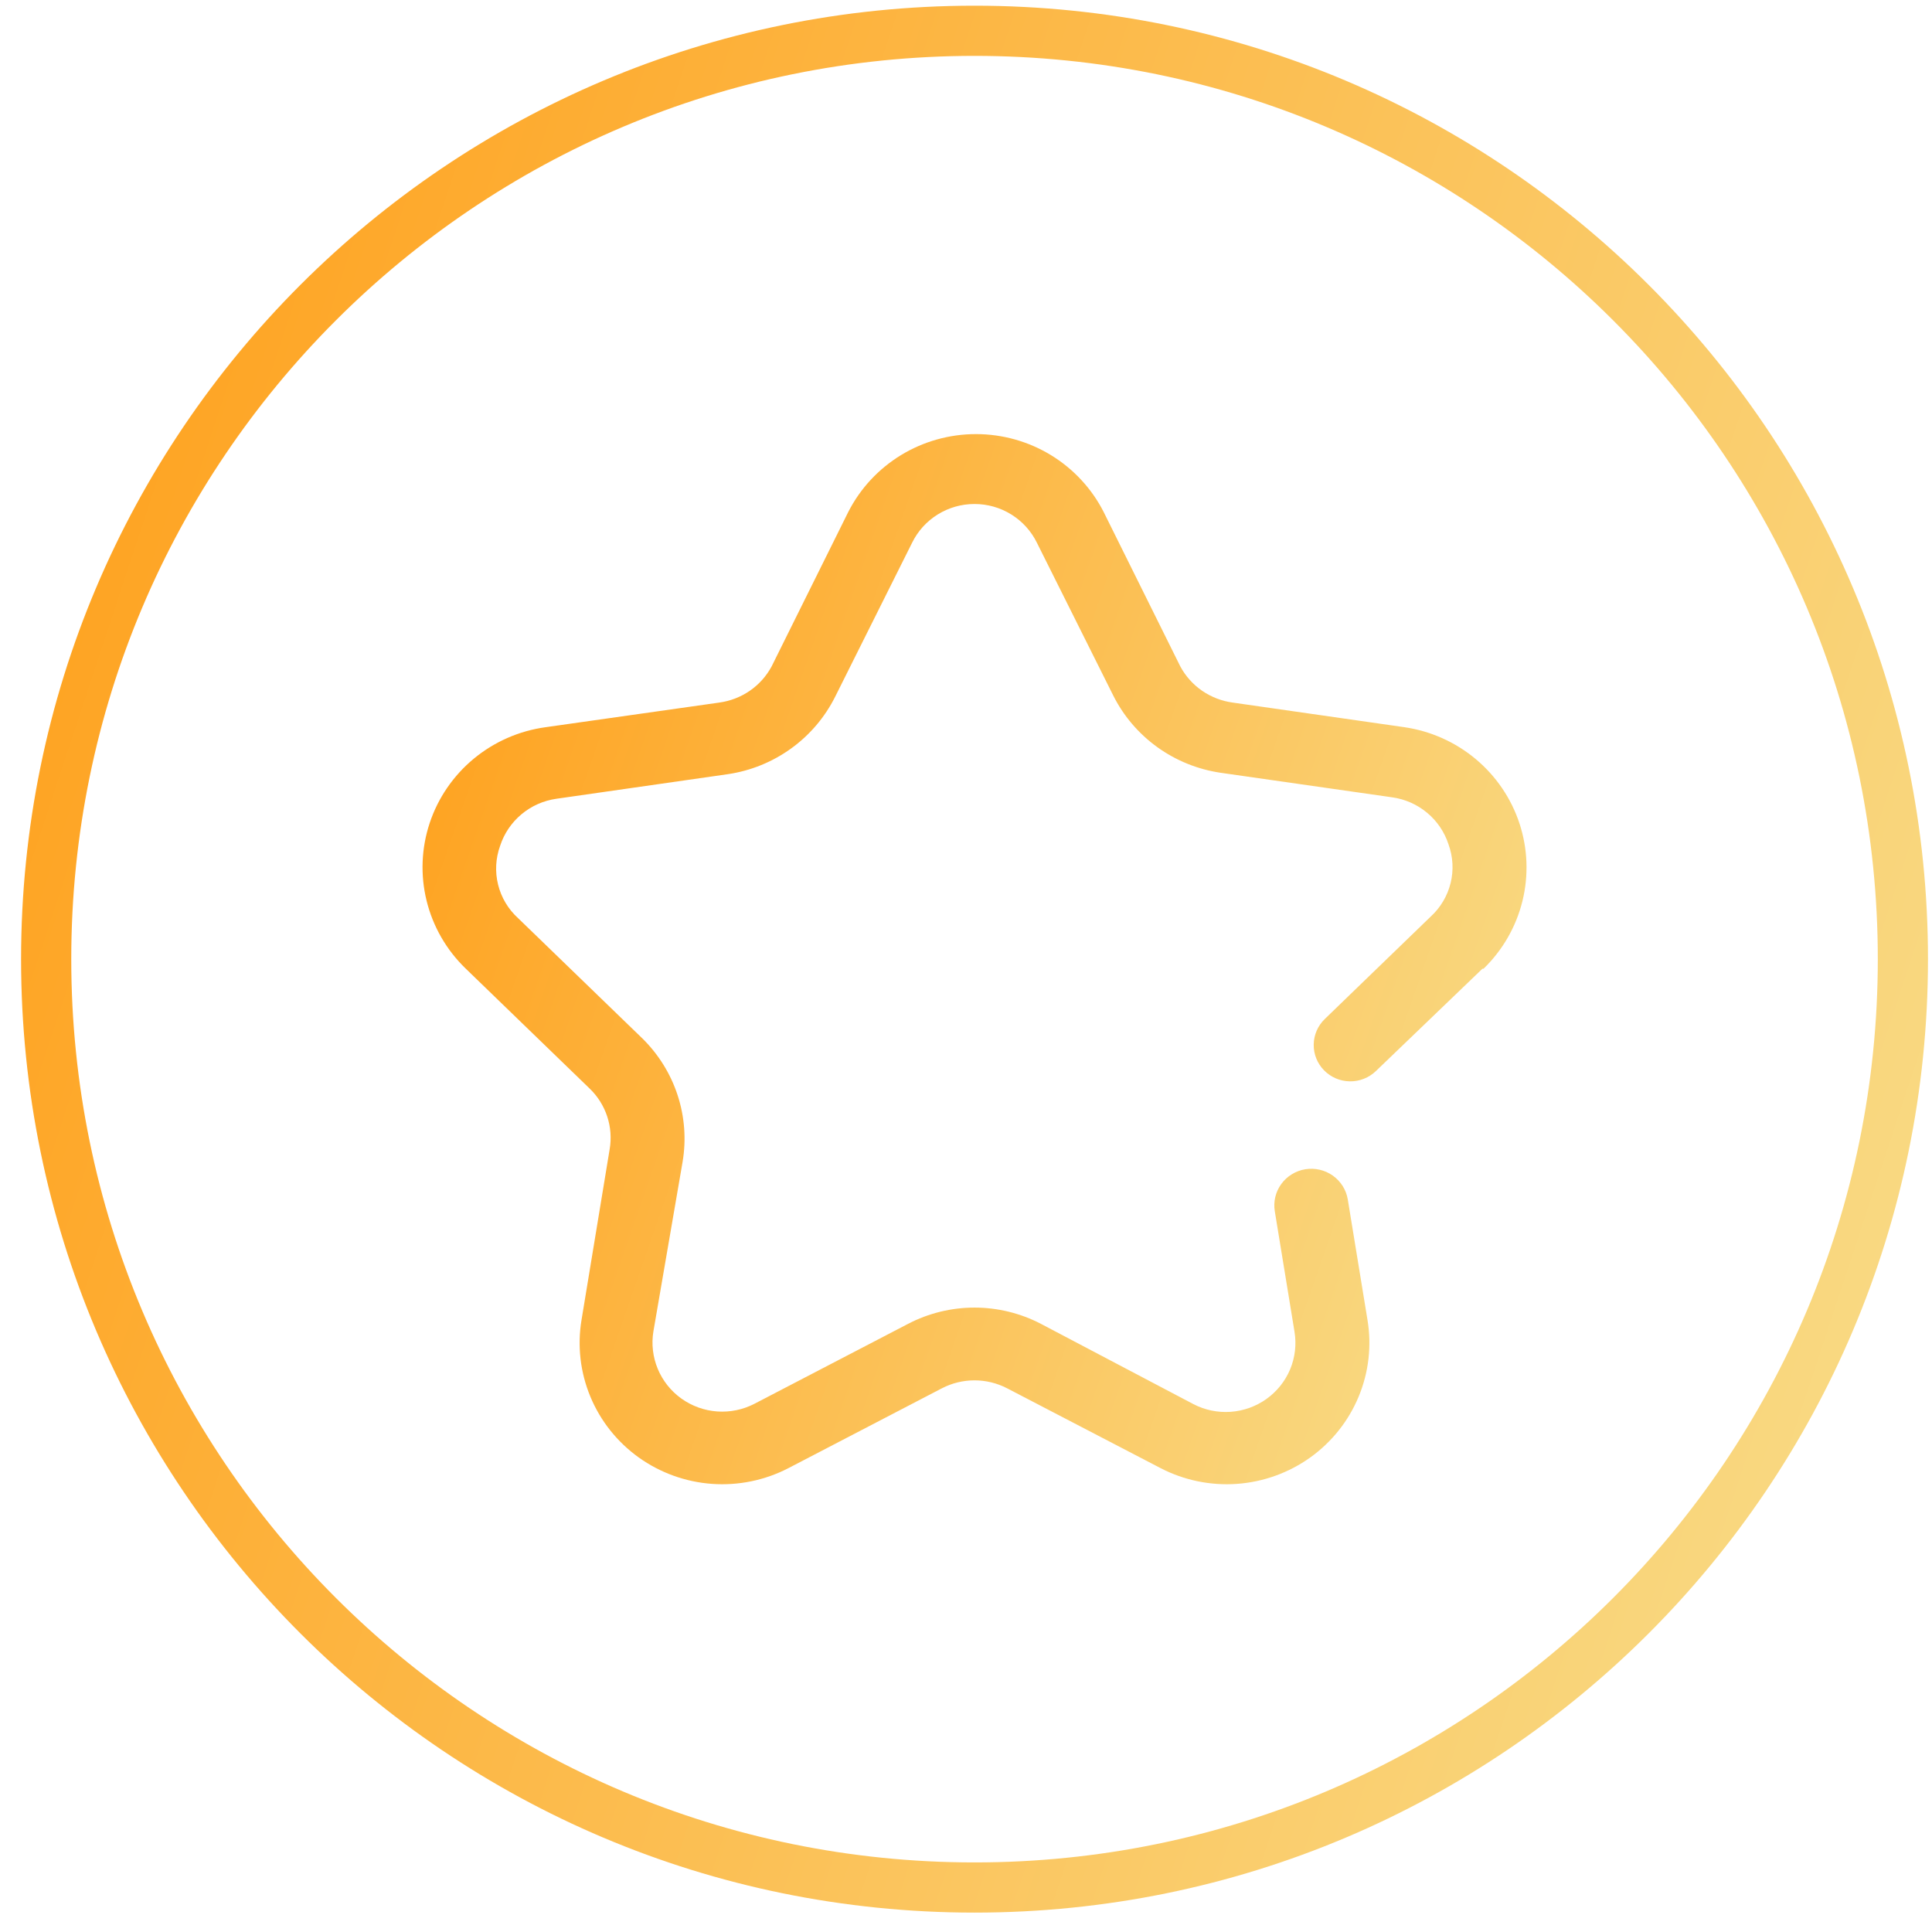
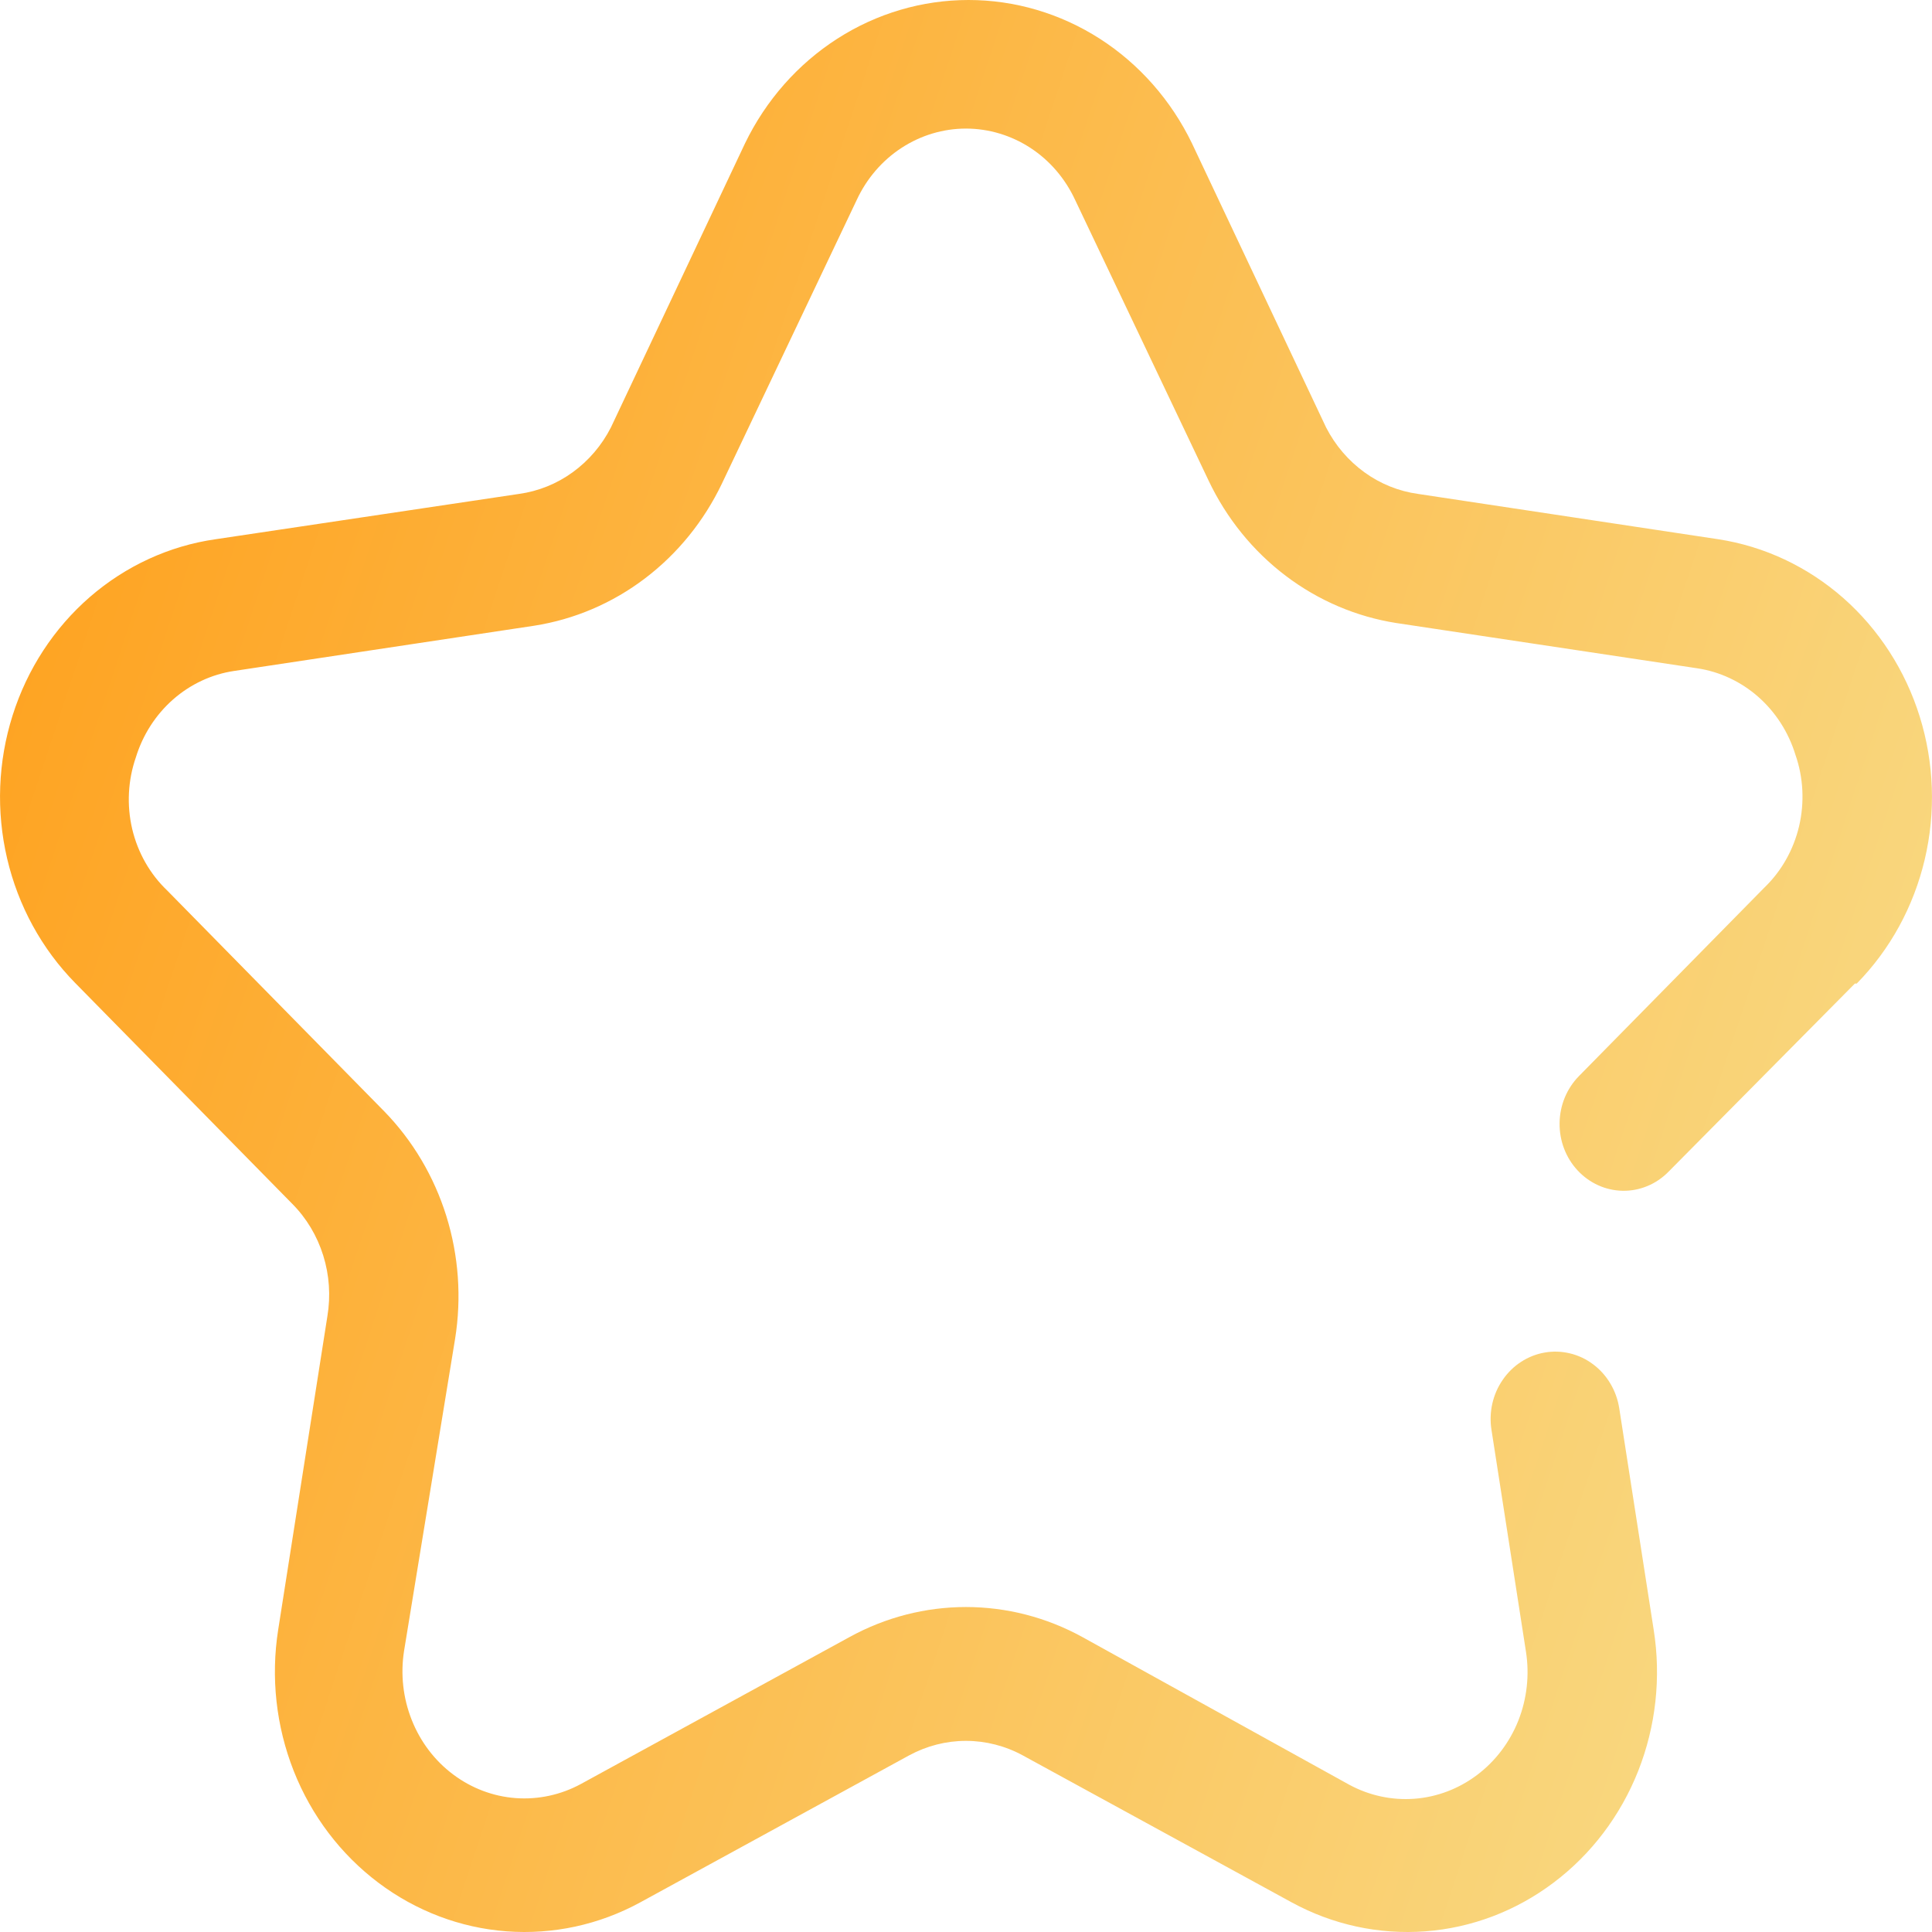
- <svg xmlns="http://www.w3.org/2000/svg" width="77" height="77" viewBox="0 0 77 77" fill="none">
-   <circle cx="38.84" cy="38.227" r="37" stroke="url(#paint0_linear)" stroke-width="2" />
-   <path d="M59.082 38.609L54.836 42.688C54.698 42.82 54.536 42.925 54.358 42.995C54.179 43.065 53.989 43.1 53.797 43.097C53.41 43.092 53.041 42.934 52.771 42.659C52.501 42.384 52.352 42.014 52.358 41.63C52.363 41.246 52.522 40.88 52.8 40.612L57.017 36.534C57.409 36.176 57.686 35.712 57.813 35.199C57.94 34.686 57.911 34.148 57.73 33.651C57.572 33.162 57.277 32.727 56.881 32.396C56.485 32.065 56.003 31.85 55.49 31.778L48.641 30.798C47.73 30.663 46.866 30.312 46.121 29.775C45.377 29.238 44.774 28.531 44.365 27.713L41.326 21.631C41.099 21.168 40.746 20.778 40.306 20.505C39.867 20.231 39.358 20.087 38.839 20.087C38.32 20.087 37.811 20.231 37.371 20.505C36.932 20.778 36.578 21.168 36.352 21.631L33.284 27.771C32.874 28.588 32.272 29.296 31.527 29.833C30.783 30.37 29.919 30.721 29.008 30.855L22.173 31.835C21.66 31.908 21.178 32.122 20.782 32.454C20.386 32.785 20.092 33.22 19.933 33.709C19.753 34.206 19.724 34.744 19.851 35.257C19.977 35.77 20.254 36.234 20.646 36.591L25.591 41.376C26.239 42.009 26.724 42.788 27.005 43.645C27.286 44.503 27.355 45.416 27.205 46.305L26.041 53.065C25.958 53.569 26.019 54.087 26.216 54.559C26.413 55.032 26.739 55.441 27.157 55.74C27.575 56.039 28.069 56.217 28.584 56.254C29.098 56.29 29.613 56.184 30.07 55.947L36.192 52.762C37.008 52.337 37.917 52.114 38.839 52.114C39.761 52.114 40.669 52.337 41.486 52.762L47.565 55.962C48.022 56.199 48.536 56.305 49.051 56.268C49.565 56.231 50.059 56.053 50.477 55.754C50.896 55.455 51.221 55.046 51.419 54.574C51.615 54.101 51.676 53.584 51.593 53.079L50.808 48.28C50.776 48.091 50.782 47.897 50.826 47.71C50.87 47.523 50.951 47.347 51.064 47.191C51.177 47.035 51.319 46.903 51.484 46.802C51.648 46.7 51.831 46.632 52.022 46.601C52.213 46.57 52.408 46.576 52.597 46.62C52.785 46.663 52.963 46.743 53.12 46.855C53.278 46.967 53.411 47.108 53.514 47.271C53.616 47.434 53.685 47.615 53.716 47.804L54.501 52.604C54.673 53.637 54.551 54.697 54.148 55.666C53.746 56.634 53.079 57.472 52.223 58.086C51.366 58.699 50.354 59.064 49.3 59.14C48.246 59.215 47.192 58.998 46.256 58.513L40.133 55.328C39.733 55.122 39.289 55.014 38.839 55.014C38.388 55.014 37.944 55.122 37.545 55.328L31.422 58.513C30.486 58.998 29.431 59.215 28.377 59.14C27.323 59.064 26.312 58.699 25.455 58.086C24.599 57.472 23.932 56.634 23.53 55.666C23.127 54.697 23.005 53.637 23.177 52.604L24.296 45.815C24.373 45.376 24.341 44.924 24.201 44.499C24.062 44.075 23.82 43.69 23.496 43.38L18.552 38.595C17.791 37.858 17.254 36.924 17.002 35.899C16.75 34.875 16.793 33.801 17.126 32.799C17.459 31.798 18.07 30.909 18.887 30.234C19.705 29.559 20.697 29.125 21.751 28.982L28.659 28.002C29.099 27.943 29.518 27.782 29.882 27.532C30.246 27.281 30.545 26.948 30.753 26.56L33.807 20.406C34.282 19.472 35.01 18.688 35.908 18.139C36.807 17.591 37.842 17.301 38.897 17.301C39.952 17.301 40.987 17.591 41.886 18.139C42.784 18.688 43.512 19.472 43.987 20.406L47.041 26.56C47.25 26.948 47.548 27.281 47.912 27.532C48.277 27.782 48.696 27.943 49.135 28.002L55.97 28.982C57.021 29.135 58.007 29.576 58.818 30.255C59.629 30.934 60.233 31.825 60.561 32.825C60.889 33.826 60.928 34.898 60.675 35.92C60.421 36.942 59.885 37.873 59.126 38.609H59.082Z" fill="url(#paint1_linear)" />
+ <svg xmlns="http://www.w3.org/2000/svg" width="29" height="29" viewBox="0 0 29 29" fill="none">
+   <path d="M27.842 14.764L25.043 17.59C24.952 17.682 24.845 17.755 24.728 17.803C24.61 17.852 24.485 17.876 24.358 17.874C24.103 17.87 23.86 17.761 23.682 17.57C23.504 17.38 23.406 17.123 23.41 16.857C23.413 16.591 23.518 16.338 23.701 16.152L26.481 13.326C26.739 13.079 26.921 12.757 27.005 12.402C27.088 12.046 27.07 11.673 26.95 11.329C26.846 10.99 26.652 10.689 26.391 10.459C26.13 10.23 25.812 10.081 25.474 10.031L20.96 9.352C20.36 9.258 19.79 9.015 19.299 8.643C18.808 8.271 18.411 7.781 18.142 7.215L16.138 3.001C15.989 2.68 15.757 2.409 15.467 2.22C15.177 2.031 14.841 1.93 14.499 1.93C14.157 1.93 13.822 2.031 13.532 2.22C13.242 2.409 13.009 2.68 12.86 3.001L10.838 7.255C10.568 7.821 10.171 8.311 9.68 8.683C9.19 9.055 8.62 9.298 8.02 9.392L3.515 10.071C3.177 10.121 2.859 10.27 2.598 10.499C2.337 10.729 2.143 11.03 2.039 11.369C1.92 11.713 1.901 12.086 1.984 12.442C2.068 12.797 2.25 13.119 2.509 13.366L5.768 16.682C6.195 17.12 6.515 17.66 6.7 18.254C6.885 18.849 6.93 19.481 6.831 20.097L6.065 24.781C6.01 25.13 6.05 25.489 6.18 25.816C6.309 26.143 6.524 26.427 6.8 26.634C7.075 26.841 7.401 26.965 7.74 26.99C8.079 27.015 8.418 26.942 8.72 26.778L12.755 24.571C13.293 24.276 13.892 24.122 14.499 24.122C15.107 24.122 15.706 24.276 16.244 24.571L20.25 26.788C20.552 26.952 20.891 27.025 21.23 27C21.569 26.975 21.895 26.851 22.17 26.644C22.446 26.437 22.661 26.153 22.791 25.826C22.92 25.499 22.96 25.14 22.905 24.791L22.388 21.465C22.367 21.334 22.371 21.2 22.4 21.07C22.429 20.941 22.482 20.819 22.557 20.711C22.631 20.603 22.725 20.511 22.833 20.441C22.942 20.371 23.062 20.323 23.188 20.302C23.314 20.28 23.443 20.285 23.567 20.315C23.691 20.345 23.809 20.4 23.912 20.478C24.016 20.555 24.104 20.653 24.171 20.766C24.239 20.879 24.284 21.005 24.305 21.136L24.822 24.461C24.936 25.177 24.855 25.912 24.59 26.583C24.324 27.254 23.885 27.834 23.32 28.259C22.756 28.685 22.089 28.938 21.395 28.99C20.7 29.042 20.005 28.892 19.388 28.555L15.352 26.349C15.089 26.206 14.796 26.131 14.499 26.131C14.202 26.131 13.91 26.206 13.646 26.349L9.611 28.555C8.994 28.892 8.299 29.042 7.604 28.99C6.91 28.938 6.243 28.685 5.678 28.259C5.114 27.834 4.674 27.254 4.409 26.583C4.144 25.912 4.063 25.177 4.176 24.461L4.914 19.758C4.965 19.453 4.944 19.14 4.852 18.846C4.76 18.551 4.601 18.285 4.387 18.07L1.128 14.754C0.627 14.244 0.273 13.597 0.107 12.887C-0.059 12.177 -0.031 11.433 0.189 10.739C0.408 10.045 0.81 9.429 1.349 8.961C1.888 8.494 2.542 8.193 3.237 8.094L7.79 7.414C8.08 7.374 8.356 7.263 8.596 7.089C8.836 6.915 9.033 6.685 9.17 6.416L11.183 2.152C11.496 1.505 11.976 0.961 12.568 0.581C13.16 0.201 13.842 0 14.538 0C15.233 0 15.915 0.201 16.508 0.581C17.1 0.961 17.579 1.505 17.892 2.152L19.905 6.416C20.043 6.685 20.24 6.915 20.48 7.089C20.72 7.263 20.996 7.374 21.286 7.414L25.791 8.094C26.483 8.2 27.133 8.506 27.668 8.976C28.202 9.447 28.6 10.063 28.816 10.757C29.032 11.45 29.058 12.193 28.891 12.901C28.724 13.609 28.371 14.254 27.87 14.764H27.842Z" fill="url(#paint0_linear)" />
  <defs>
-     <linearGradient id="paint0_linear" x1="0.84" y1="0.228" x2="92.003" y2="30.371" gradientUnits="userSpaceOnUse">
-       <stop stop-color="#FF9E18" />
-       <stop offset="1" stop-color="#F8DF8D" />
-     </linearGradient>
-     <linearGradient id="paint1_linear" x1="16.84" y1="17.301" x2="69.077" y2="35.459" gradientUnits="userSpaceOnUse">
+     <linearGradient id="paint0_linear" x1="0" y1="0" x2="34.786" y2="11.502" gradientUnits="userSpaceOnUse">
      <stop stop-color="#FF9E18" />
      <stop offset="1" stop-color="#F8DF8D" />
    </linearGradient>
  </defs>
</svg>
